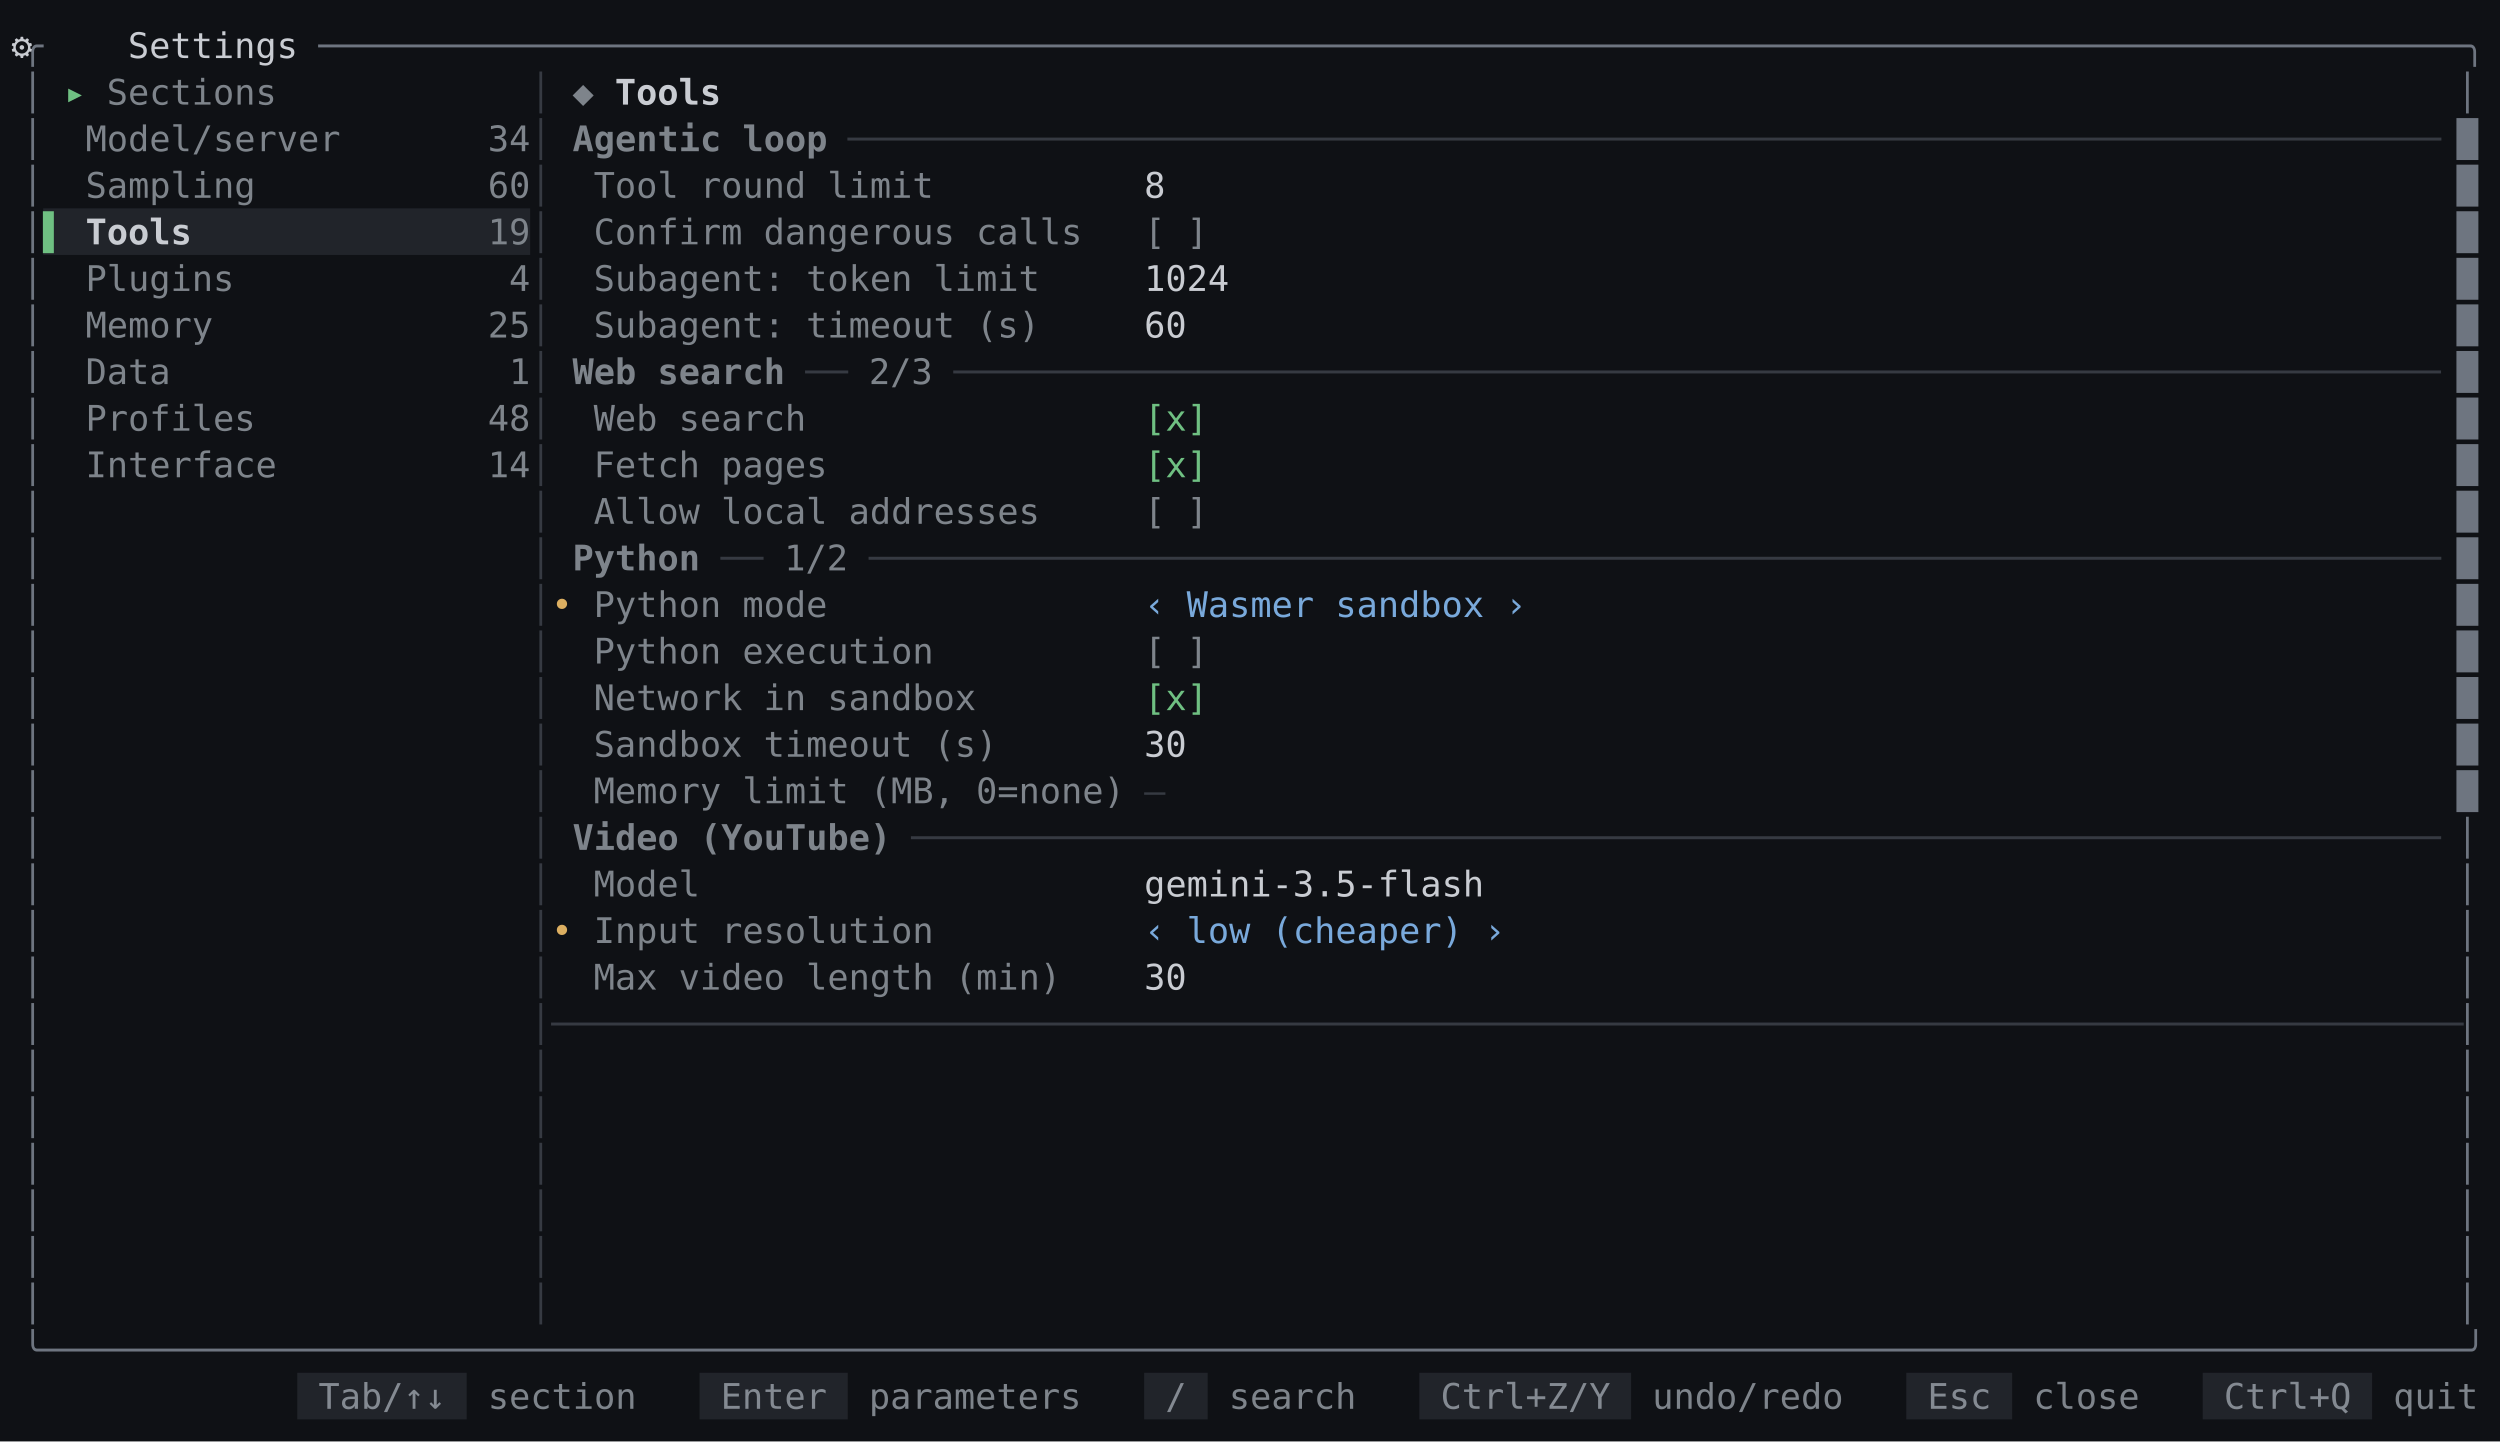
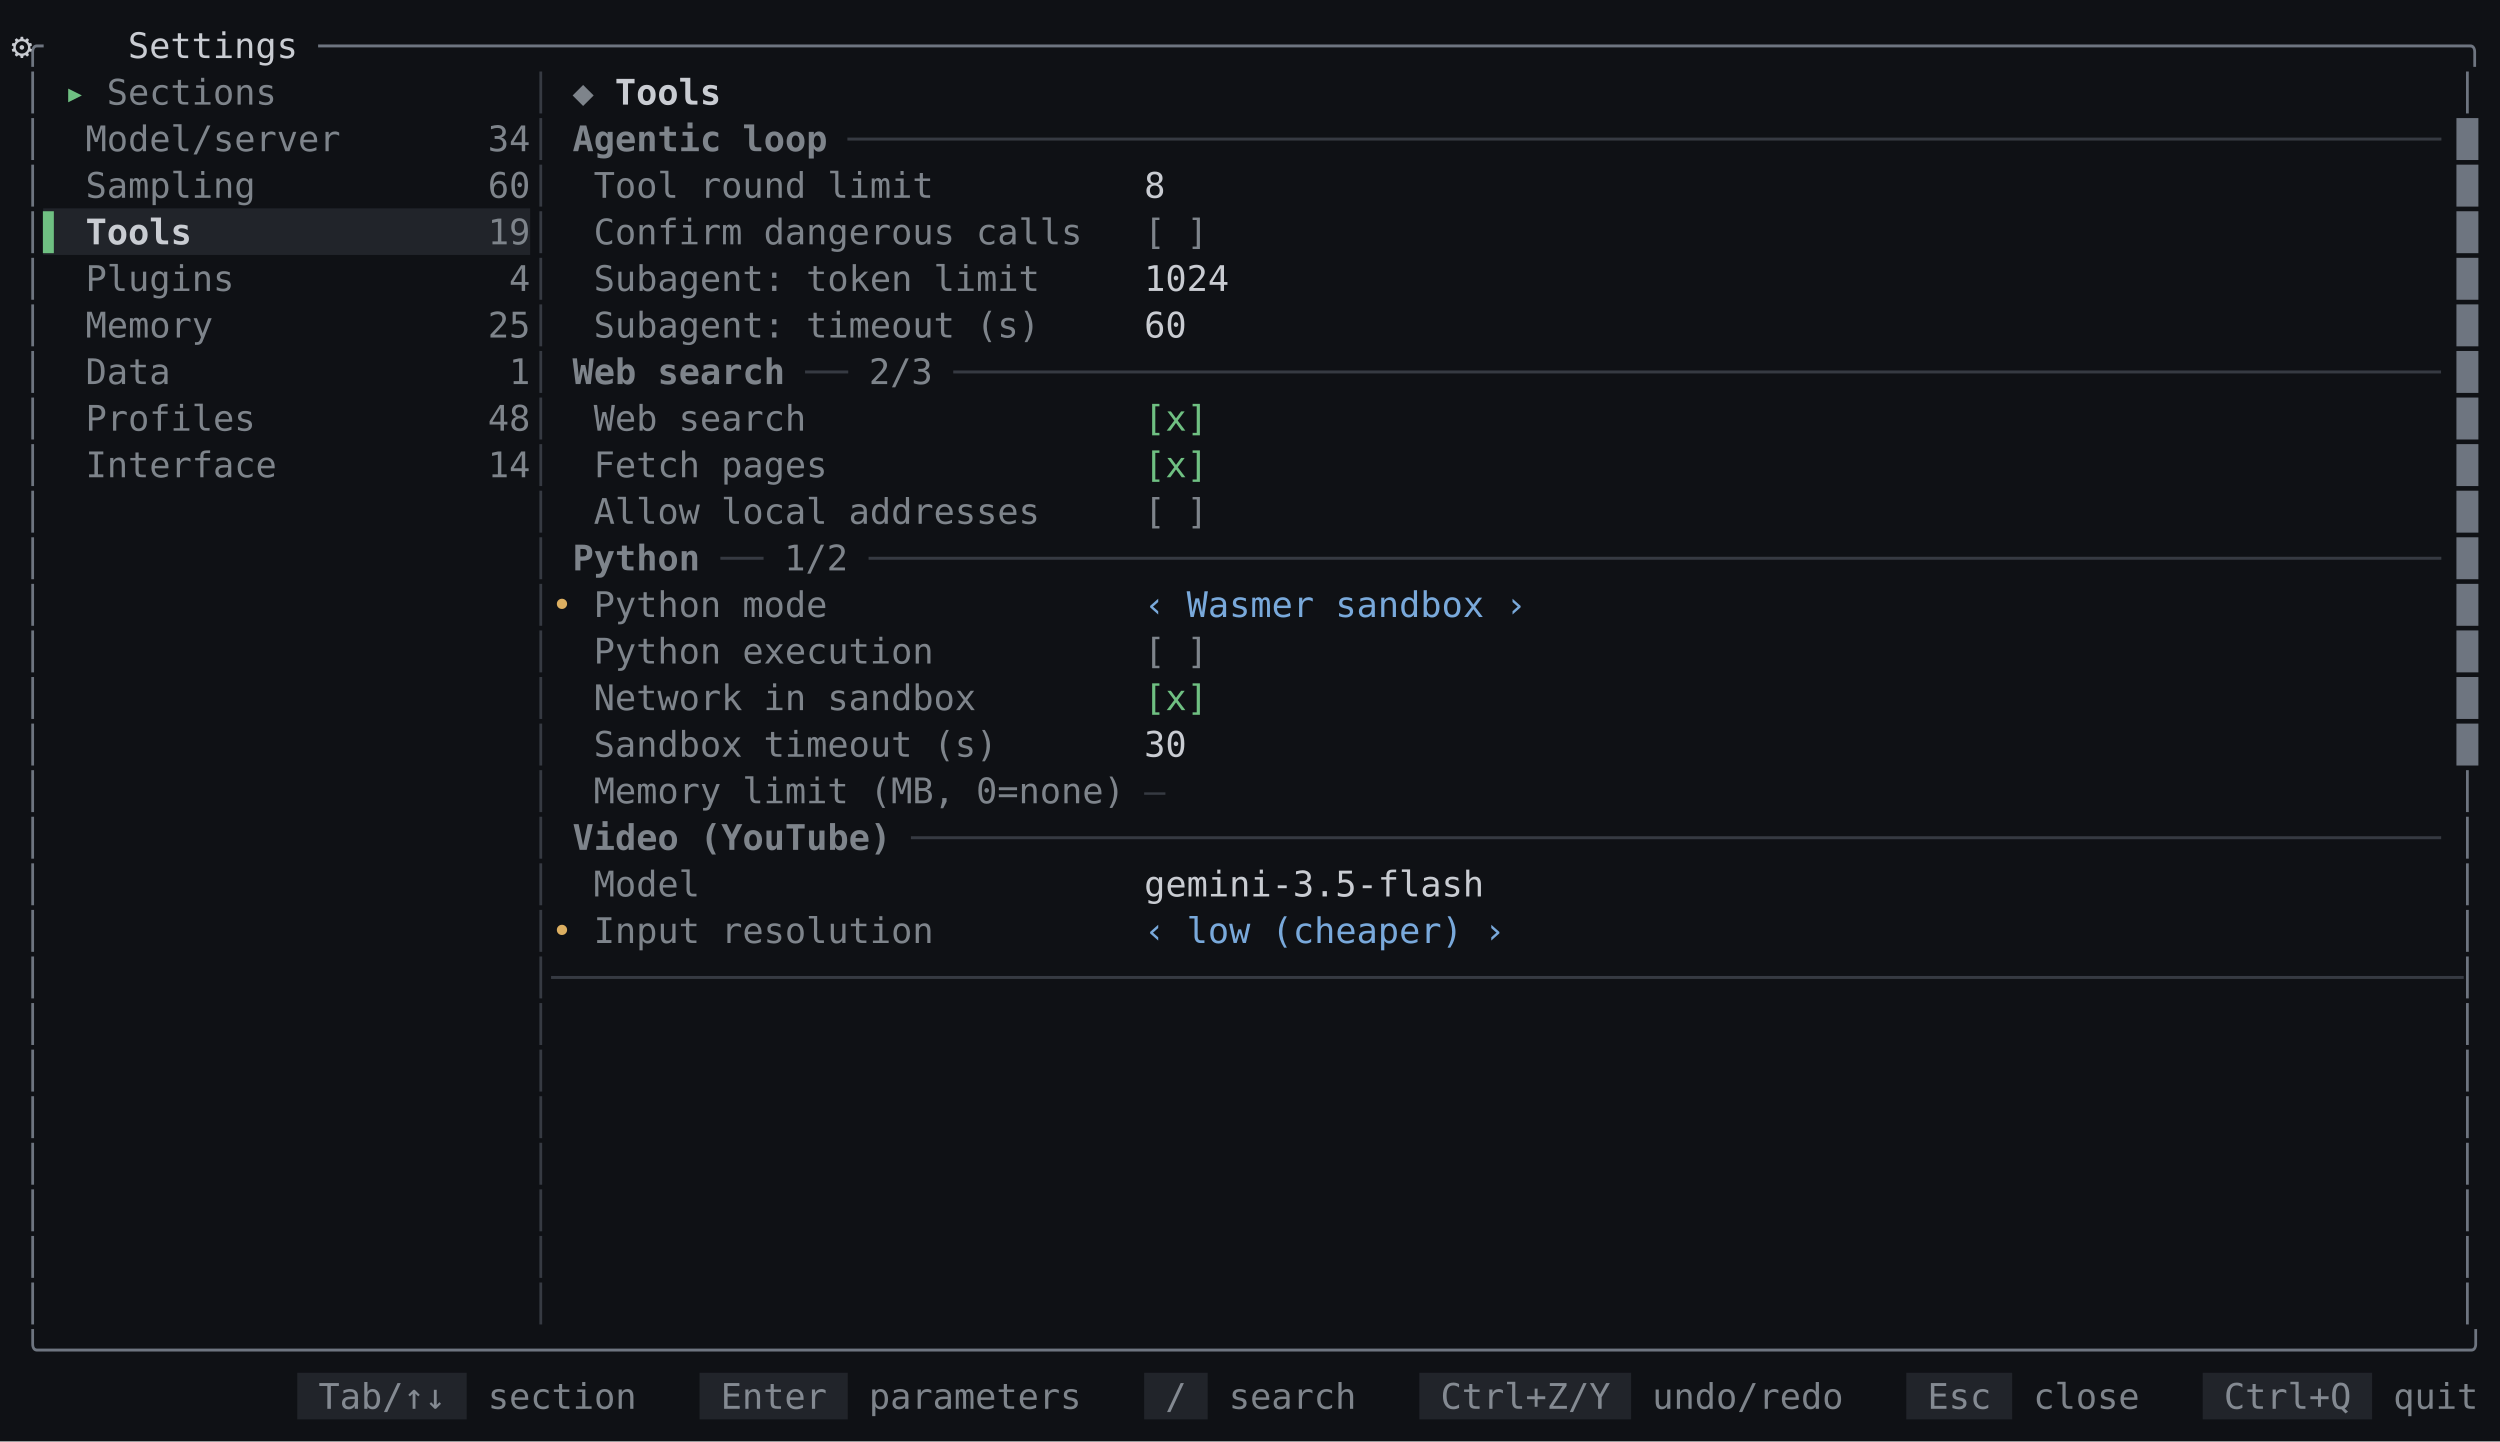
<svg xmlns="http://www.w3.org/2000/svg" id="settings-tools-dark-en" viewBox="0 0 1133.6 653.6" width="1133.6" height="653.6" role="img" aria-label="mindfork — the settings tools screen, dark theme">
  <style>
@font-face{font-family:'JetBrains Mono';src:url('/fonts/JetBrainsMono-Regular.woff2') format('woff2');font-weight:400;font-style:normal;font-display:swap}
@font-face{font-family:'JetBrains Mono';src:url('/fonts/JetBrainsMono-Bold.woff2') format('woff2');font-weight:700;font-style:normal;font-display:swap}
@font-face{font-family:'JetBrains Mono';src:url('/fonts/JetBrainsMono-Italic.woff2') format('woff2');font-weight:400;font-style:italic;font-display:swap}
#settings-tools-dark-en text{font:16px 'JetBrains Mono',monospace;fill:#c9ccd2}#settings-tools-dark-en .b{font-weight:700}#settings-tools-dark-en .i{font-style:italic}#settings-tools-dark-en .u{text-decoration:underline}#settings-tools-dark-en .st{text-decoration:line-through}#settings-tools-dark-en .u.st{text-decoration:underline line-through}
</style>
  <rect width="100%" height="100%" fill="#0f1115" />
  <text xml:space="preserve" y="26.32">
    <tspan x="10" fill="#6e7580">╭</tspan>
    <tspan x="34" text-anchor="middle">⚙</tspan>
    <tspan x="58" textLength="86.4">Settings </tspan>
    <tspan x="144.4" textLength="979.2" fill="#6e7580">─────────────────────────────────────────────────────────────────────────────────────────────────────╮</tspan>
  </text>
  <text xml:space="preserve" y="47.44">
    <tspan x="10" fill="#6e7580">│</tspan>
    <tspan x="29.2" textLength="19.2" fill="#6fc082">▸ </tspan>
    <tspan x="48.4" textLength="86.4" fill="#7e848b">Sections </tspan>
    <tspan x="240.4" fill="#363a42">│</tspan>
    <tspan x="259.6" textLength="19.2" fill="#7e848b">◆ </tspan>
    <tspan x="278.8" textLength="57.6" class="b">Tools </tspan>
    <tspan x="1114" fill="#6e7580">│</tspan>
  </text>
  <text xml:space="preserve" y="68.56">
    <tspan x="10" fill="#6e7580">│</tspan>
    <tspan x="38.8" textLength="115.2" fill="#7e848b">Model/server</tspan>
    <tspan x="221.2" textLength="19.2" fill="#7e848b">34</tspan>
    <tspan x="240.4" fill="#363a42">│</tspan>
    <tspan x="259.6" textLength="124.8" class="b" fill="#7e848b">Agentic loop </tspan>
    <tspan x="384.4" textLength="720" fill="#363a42">───────────────────────────────────────────────────────────────────────────</tspan>
    <tspan x="1114" fill="#6e7580">█</tspan>
  </text>
  <text xml:space="preserve" y="89.68">
    <tspan x="10" fill="#6e7580">│</tspan>
    <tspan x="38.8" textLength="76.8" fill="#7e848b">Sampling</tspan>
    <tspan x="221.2" textLength="19.2" fill="#7e848b">60</tspan>
    <tspan x="240.4" fill="#363a42">│</tspan>
    <tspan x="269.2" textLength="153.6" fill="#7e848b">Tool round limit</tspan>
    <tspan x="518.8" textLength="595.2">8                                                             </tspan>
    <tspan x="1114" fill="#6e7580">█</tspan>
  </text>
  <rect x="19.6" y="94.48" width="220.8" height="21.12" fill="#21242a" />
  <text xml:space="preserve" y="110.8">
    <tspan x="10" fill="#6e7580">│</tspan>
    <tspan x="19.6" textLength="19.2" fill="#6fc082">▌ </tspan>
    <tspan x="38.8" textLength="48" class="b">Tools</tspan>
    <tspan x="221.2" textLength="19.2" fill="#7e848b">19</tspan>
    <tspan x="240.4" fill="#363a42">│</tspan>
    <tspan x="269.2" textLength="220.8" fill="#7e848b">Confirm dangerous calls</tspan>
    <tspan x="518.8" textLength="28.8" fill="#7e848b">[ ]</tspan>
    <tspan x="1114" fill="#6e7580">█</tspan>
  </text>
  <text xml:space="preserve" y="131.92">
    <tspan x="10" fill="#6e7580">│</tspan>
    <tspan x="38.8" textLength="67.2" fill="#7e848b">Plugins</tspan>
    <tspan x="230.8" fill="#7e848b">4</tspan>
    <tspan x="240.4" fill="#363a42">│</tspan>
    <tspan x="269.2" textLength="201.6" fill="#7e848b">Subagent: token limit</tspan>
    <tspan x="518.8" textLength="595.2">1024                                                          </tspan>
    <tspan x="1114" fill="#6e7580">█</tspan>
  </text>
  <text xml:space="preserve" y="153.04">
    <tspan x="10" fill="#6e7580">│</tspan>
    <tspan x="38.8" textLength="57.6" fill="#7e848b">Memory</tspan>
    <tspan x="221.2" textLength="19.2" fill="#7e848b">25</tspan>
    <tspan x="240.4" fill="#363a42">│</tspan>
    <tspan x="269.2" textLength="201.6" fill="#7e848b">Subagent: timeout (s)</tspan>
    <tspan x="518.8" textLength="595.2">60                                                            </tspan>
    <tspan x="1114" fill="#6e7580">█</tspan>
  </text>
  <text xml:space="preserve" y="174.16">
    <tspan x="10" fill="#6e7580">│</tspan>
    <tspan x="38.8" textLength="38.4" fill="#7e848b">Data</tspan>
    <tspan x="230.8" fill="#7e848b">1</tspan>
    <tspan x="240.4" fill="#363a42">│</tspan>
    <tspan x="259.6" textLength="105.6" class="b" fill="#7e848b">Web search </tspan>
    <tspan x="365.2" textLength="28.8" fill="#363a42">── </tspan>
    <tspan x="394" textLength="38.4" fill="#7e848b">2/3 </tspan>
    <tspan x="432.4" textLength="672" fill="#363a42">──────────────────────────────────────────────────────────────────────</tspan>
    <tspan x="1114" fill="#6e7580">█</tspan>
  </text>
  <text xml:space="preserve" y="195.28">
    <tspan x="10" fill="#6e7580">│</tspan>
    <tspan x="38.8" textLength="76.8" fill="#7e848b">Profiles</tspan>
    <tspan x="221.2" textLength="19.2" fill="#7e848b">48</tspan>
    <tspan x="240.4" fill="#363a42">│</tspan>
    <tspan x="269.2" textLength="96" fill="#7e848b">Web search</tspan>
    <tspan x="518.8" textLength="28.8" fill="#6fc082">[x]</tspan>
    <tspan x="1114" fill="#6e7580">█</tspan>
  </text>
  <text xml:space="preserve" y="216.4">
    <tspan x="10" fill="#6e7580">│</tspan>
    <tspan x="38.8" textLength="86.4" fill="#7e848b">Interface</tspan>
    <tspan x="221.2" textLength="19.2" fill="#7e848b">14</tspan>
    <tspan x="240.4" fill="#363a42">│</tspan>
    <tspan x="269.2" textLength="105.6" fill="#7e848b">Fetch pages</tspan>
    <tspan x="518.8" textLength="28.8" fill="#6fc082">[x]</tspan>
    <tspan x="1114" fill="#6e7580">█</tspan>
  </text>
  <text xml:space="preserve" y="237.52">
    <tspan x="10" fill="#6e7580">│</tspan>
    <tspan x="240.4" fill="#363a42">│</tspan>
    <tspan x="269.2" textLength="201.6" fill="#7e848b">Allow local addresses</tspan>
    <tspan x="518.8" textLength="28.8" fill="#7e848b">[ ]</tspan>
    <tspan x="1114" fill="#6e7580">█</tspan>
  </text>
  <text xml:space="preserve" y="258.64">
    <tspan x="10" fill="#6e7580">│</tspan>
    <tspan x="240.4" fill="#363a42">│</tspan>
    <tspan x="259.6" textLength="67.2" class="b" fill="#7e848b">Python </tspan>
    <tspan x="326.8" textLength="28.8" fill="#363a42">── </tspan>
    <tspan x="355.6" textLength="38.4" fill="#7e848b">1/2 </tspan>
    <tspan x="394" textLength="710.4" fill="#363a42">──────────────────────────────────────────────────────────────────────────</tspan>
    <tspan x="1114" fill="#6e7580">█</tspan>
  </text>
  <text xml:space="preserve" y="279.76">
    <tspan x="10" fill="#6e7580">│</tspan>
    <tspan x="240.4" fill="#363a42">│</tspan>
    <tspan x="250" textLength="19.2" fill="#dcaf61">• </tspan>
    <tspan x="269.2" textLength="105.6" fill="#7e848b">Python mode</tspan>
    <tspan x="518.8" textLength="172.8" fill="#79a9db">‹ Wasmer sandbox ›</tspan>
    <tspan x="1114" fill="#6e7580">█</tspan>
  </text>
  <text xml:space="preserve" y="300.88">
    <tspan x="10" fill="#6e7580">│</tspan>
    <tspan x="240.4" fill="#363a42">│</tspan>
    <tspan x="269.2" textLength="153.6" fill="#7e848b">Python execution</tspan>
    <tspan x="518.8" textLength="28.8" fill="#7e848b">[ ]</tspan>
    <tspan x="1114" fill="#6e7580">█</tspan>
  </text>
  <text xml:space="preserve" y="322">
    <tspan x="10" fill="#6e7580">│</tspan>
    <tspan x="240.4" fill="#363a42">│</tspan>
    <tspan x="269.2" textLength="172.8" fill="#7e848b">Network in sandbox</tspan>
    <tspan x="518.8" textLength="28.8" fill="#6fc082">[x]</tspan>
    <tspan x="1114" fill="#6e7580">█</tspan>
  </text>
  <text xml:space="preserve" y="343.12">
    <tspan x="10" fill="#6e7580">│</tspan>
    <tspan x="240.4" fill="#363a42">│</tspan>
    <tspan x="269.2" textLength="182.4" fill="#7e848b">Sandbox timeout (s)</tspan>
    <tspan x="518.8" textLength="595.2">30                                                            </tspan>
    <tspan x="1114" fill="#6e7580">█</tspan>
  </text>
  <text xml:space="preserve" y="364.24">
    <tspan x="10" fill="#6e7580">│</tspan>
    <tspan x="240.4" fill="#363a42">│</tspan>
    <tspan x="269.2" textLength="240" fill="#7e848b">Memory limit (MB, 0=none)</tspan>
    <tspan x="518.8" fill="#363a42">—</tspan>
-     <tspan x="1114" fill="#6e7580">█</tspan>
+     <tspan x="1114" fill="#6e7580">│</tspan>
  </text>
  <text xml:space="preserve" y="385.36">
    <tspan x="10" fill="#6e7580">│</tspan>
    <tspan x="240.4" fill="#363a42">│</tspan>
    <tspan x="259.6" textLength="153.6" class="b" fill="#7e848b">Video (YouTube) </tspan>
    <tspan x="413.2" textLength="691.2" fill="#363a42">────────────────────────────────────────────────────────────────────────</tspan>
    <tspan x="1114" fill="#6e7580">│</tspan>
  </text>
  <text xml:space="preserve" y="406.48">
    <tspan x="10" fill="#6e7580">│</tspan>
    <tspan x="240.4" fill="#363a42">│</tspan>
    <tspan x="269.2" textLength="48" fill="#7e848b">Model</tspan>
    <tspan x="518.8" textLength="595.2">gemini-3.5-flash                                              </tspan>
    <tspan x="1114" fill="#6e7580">│</tspan>
  </text>
  <text xml:space="preserve" y="427.6">
    <tspan x="10" fill="#6e7580">│</tspan>
    <tspan x="240.4" fill="#363a42">│</tspan>
    <tspan x="250" textLength="19.2" fill="#dcaf61">• </tspan>
    <tspan x="269.2" textLength="153.6" fill="#7e848b">Input resolution</tspan>
    <tspan x="518.8" textLength="163.2" fill="#79a9db">‹ low (cheaper) ›</tspan>
    <tspan x="1114" fill="#6e7580">│</tspan>
  </text>
  <text xml:space="preserve" y="448.72">
    <tspan x="10" fill="#6e7580">│</tspan>
-     <tspan x="240.4" fill="#363a42">│</tspan>
-     <tspan x="269.2" textLength="211.2" fill="#7e848b">Max video length (min)</tspan>
-     <tspan x="518.8" textLength="595.2">30                                                            </tspan>
+     <tspan x="240.4" textLength="873.6" fill="#363a42">│──────────────────────────────────────────────────────────────────────────────────────────</tspan>
    <tspan x="1114" fill="#6e7580">│</tspan>
  </text>
  <text xml:space="preserve" y="469.84">
    <tspan x="10" fill="#6e7580">│</tspan>
-     <tspan x="240.4" textLength="873.6" fill="#363a42">│──────────────────────────────────────────────────────────────────────────────────────────</tspan>
+     <tspan x="240.4" fill="#363a42">│</tspan>
    <tspan x="1114" fill="#6e7580">│</tspan>
  </text>
  <text xml:space="preserve" y="490.96">
    <tspan x="10" fill="#6e7580">│</tspan>
    <tspan x="240.4" fill="#363a42">│</tspan>
    <tspan x="1114" fill="#6e7580">│</tspan>
  </text>
  <text xml:space="preserve" y="512.08">
    <tspan x="10" fill="#6e7580">│</tspan>
    <tspan x="240.4" fill="#363a42">│</tspan>
    <tspan x="1114" fill="#6e7580">│</tspan>
  </text>
  <text xml:space="preserve" y="533.2">
    <tspan x="10" fill="#6e7580">│</tspan>
    <tspan x="240.4" fill="#363a42">│</tspan>
    <tspan x="1114" fill="#6e7580">│</tspan>
  </text>
  <text xml:space="preserve" y="554.32">
    <tspan x="10" fill="#6e7580">│</tspan>
    <tspan x="240.4" fill="#363a42">│</tspan>
    <tspan x="1114" fill="#6e7580">│</tspan>
  </text>
  <text xml:space="preserve" y="575.44">
    <tspan x="10" fill="#6e7580">│</tspan>
    <tspan x="240.4" fill="#363a42">│</tspan>
    <tspan x="1114" fill="#6e7580">│</tspan>
  </text>
  <text xml:space="preserve" y="596.56">
    <tspan x="10" fill="#6e7580">│</tspan>
    <tspan x="240.4" fill="#363a42">│</tspan>
    <tspan x="1114" fill="#6e7580">│</tspan>
  </text>
  <text xml:space="preserve" y="617.68">
    <tspan x="10" textLength="1113.6" fill="#6e7580">╰──────────────────────────────────────────────────────────────────────────────────────────────────────────────────╯</tspan>
  </text>
  <rect x="134.8" y="622.48" width="76.8" height="21.12" fill="#21242a" />
  <rect x="317.2" y="622.48" width="67.2" height="21.12" fill="#21242a" />
  <rect x="518.8" y="622.48" width="28.8" height="21.12" fill="#21242a" />
  <rect x="643.6" y="622.48" width="96" height="21.12" fill="#21242a" />
  <rect x="864.4" y="622.48" width="48" height="21.12" fill="#21242a" />
  <rect x="998.8" y="622.48" width="76.8" height="21.12" fill="#21242a" />
  <text xml:space="preserve" y="638.8">
    <tspan x="144.4" textLength="67.2" fill="#848a92">Tab/↑↓ </tspan>
    <tspan x="221.2" textLength="67.2" fill="#7e848b">section</tspan>
    <tspan x="326.8" textLength="57.6" fill="#848a92">Enter </tspan>
    <tspan x="394" textLength="96" fill="#7e848b">parameters</tspan>
    <tspan x="528.4" textLength="19.2" fill="#848a92">/ </tspan>
    <tspan x="557.2" textLength="57.6" fill="#7e848b">search</tspan>
    <tspan x="653.2" textLength="86.4" fill="#848a92">Ctrl+Z/Y </tspan>
    <tspan x="749.2" textLength="86.4" fill="#7e848b">undo/redo</tspan>
    <tspan x="874" textLength="38.4" fill="#848a92">Esc </tspan>
    <tspan x="922" textLength="48" fill="#7e848b">close</tspan>
    <tspan x="1008.4" textLength="67.2" fill="#848a92">Ctrl+Q </tspan>
    <tspan x="1085.2" textLength="38.4" fill="#7e848b">quit</tspan>
  </text>
</svg>
